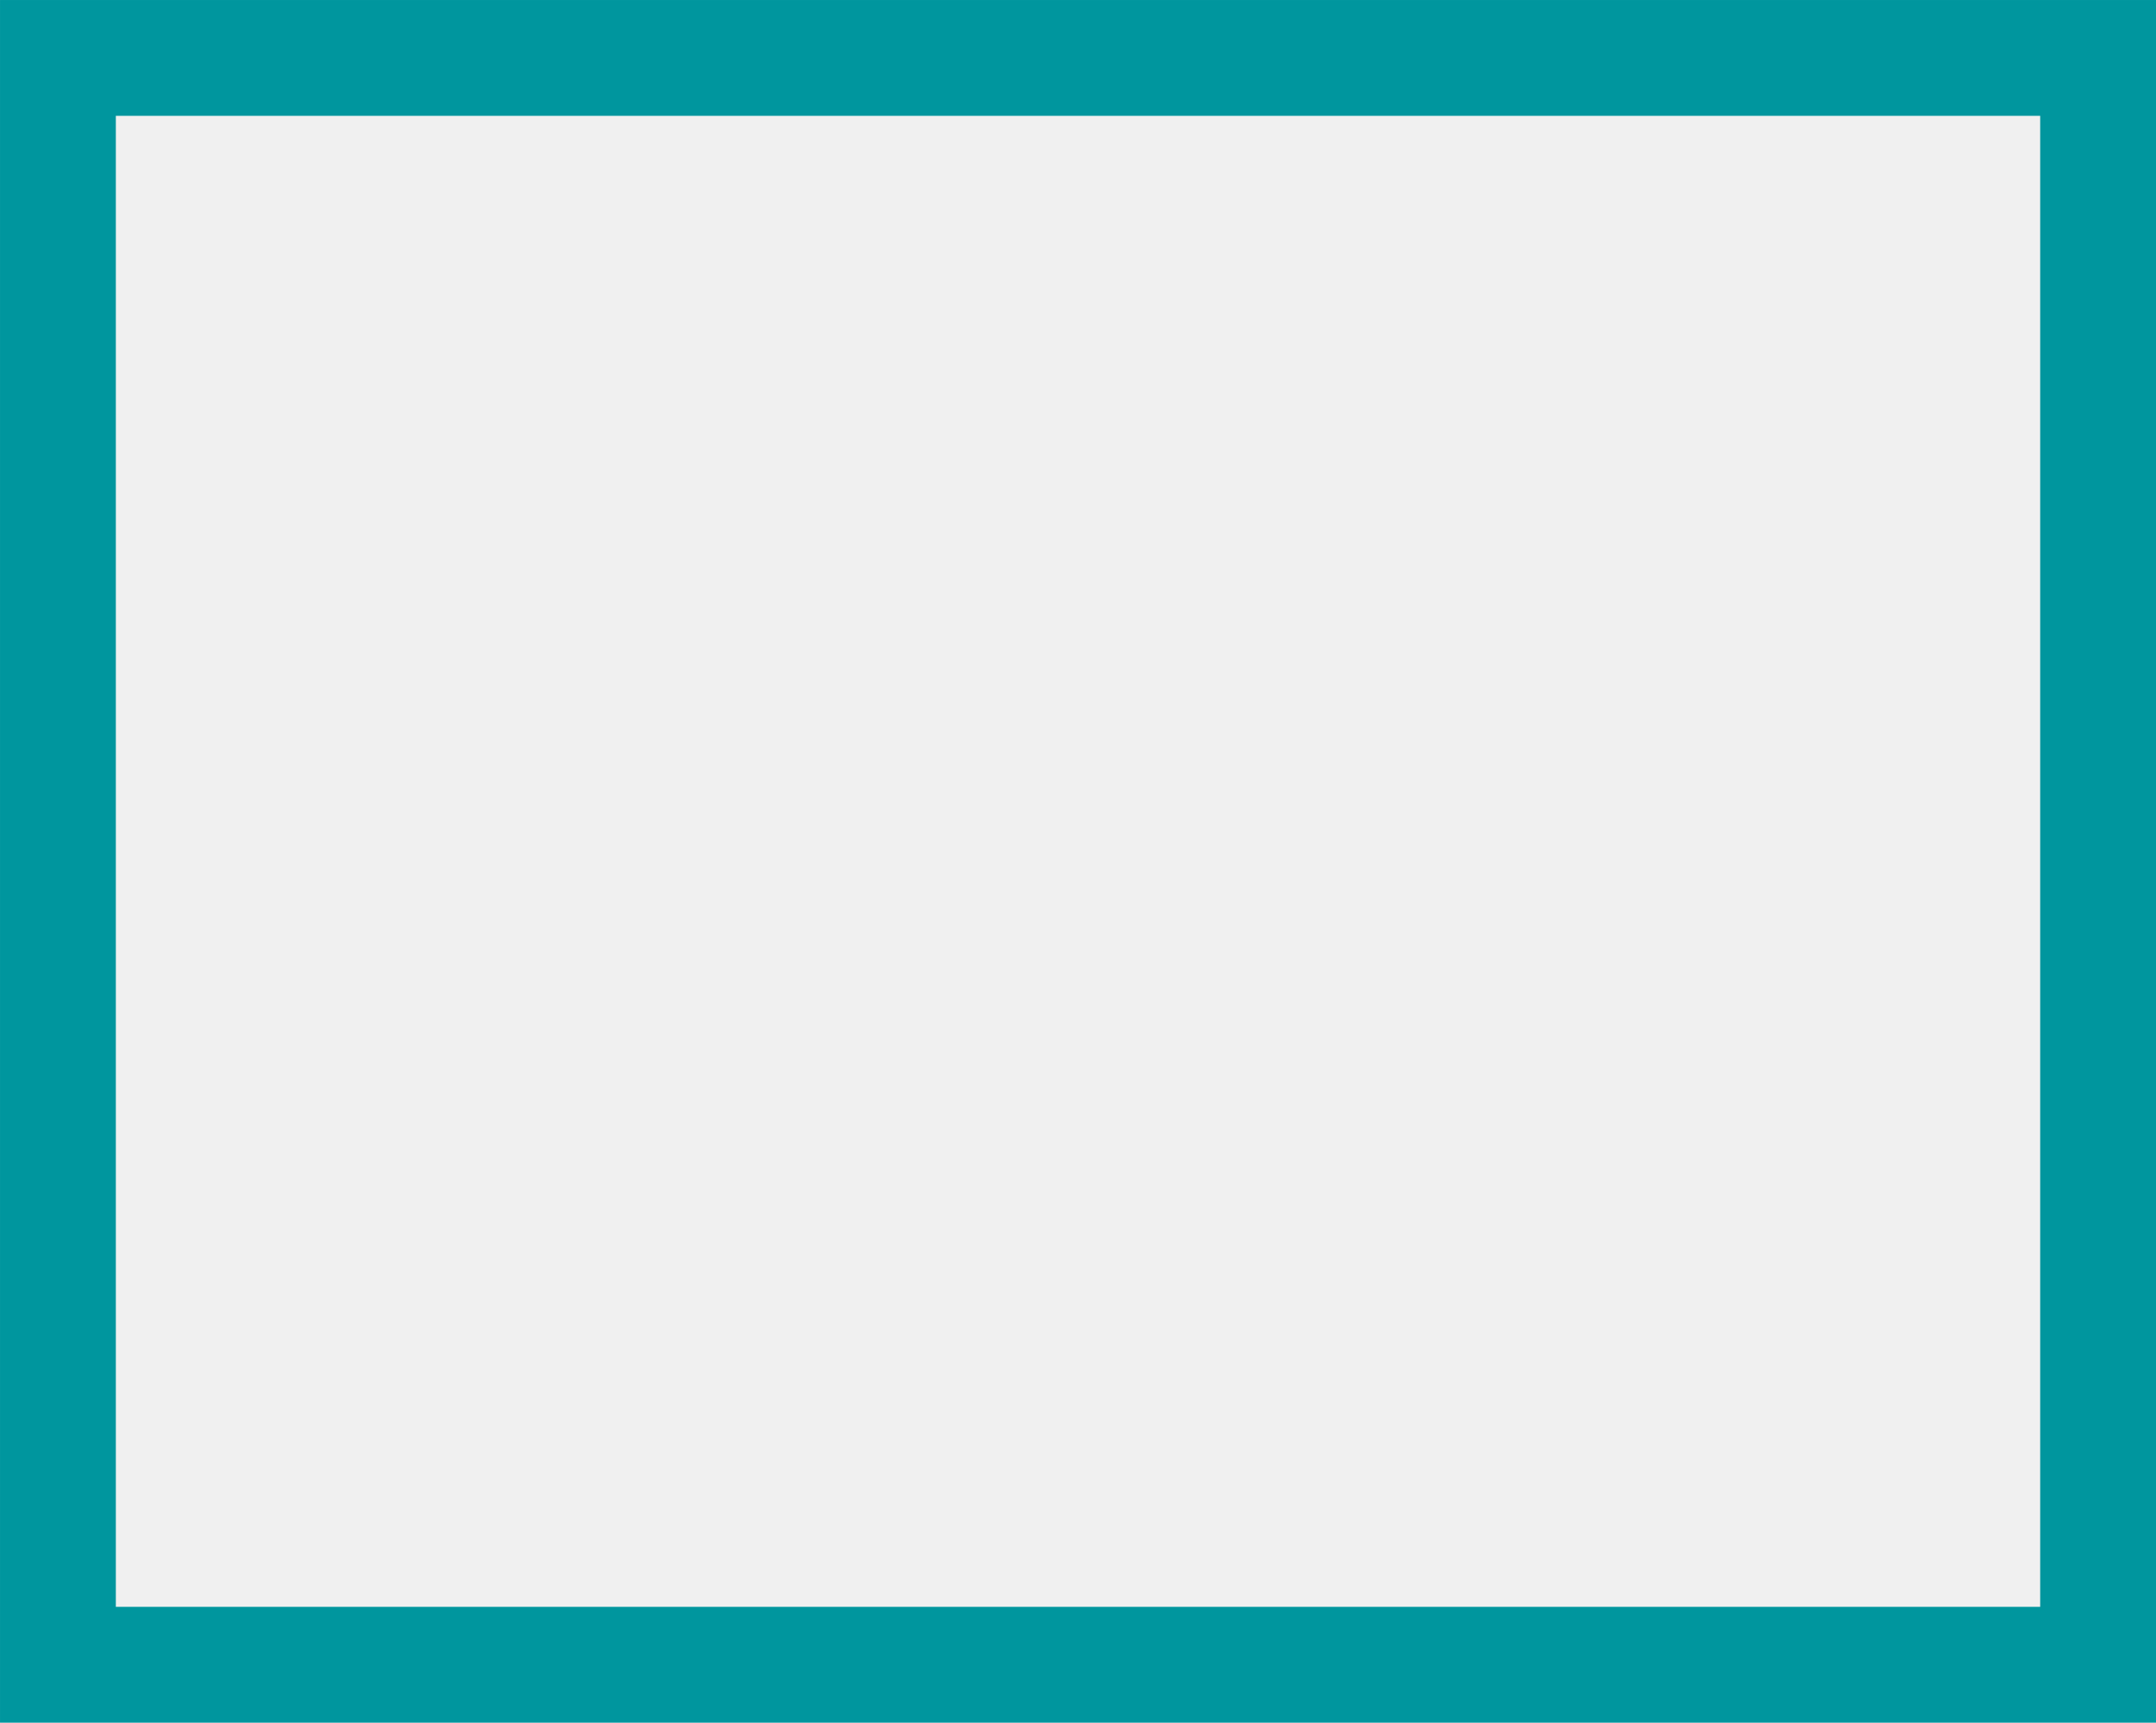
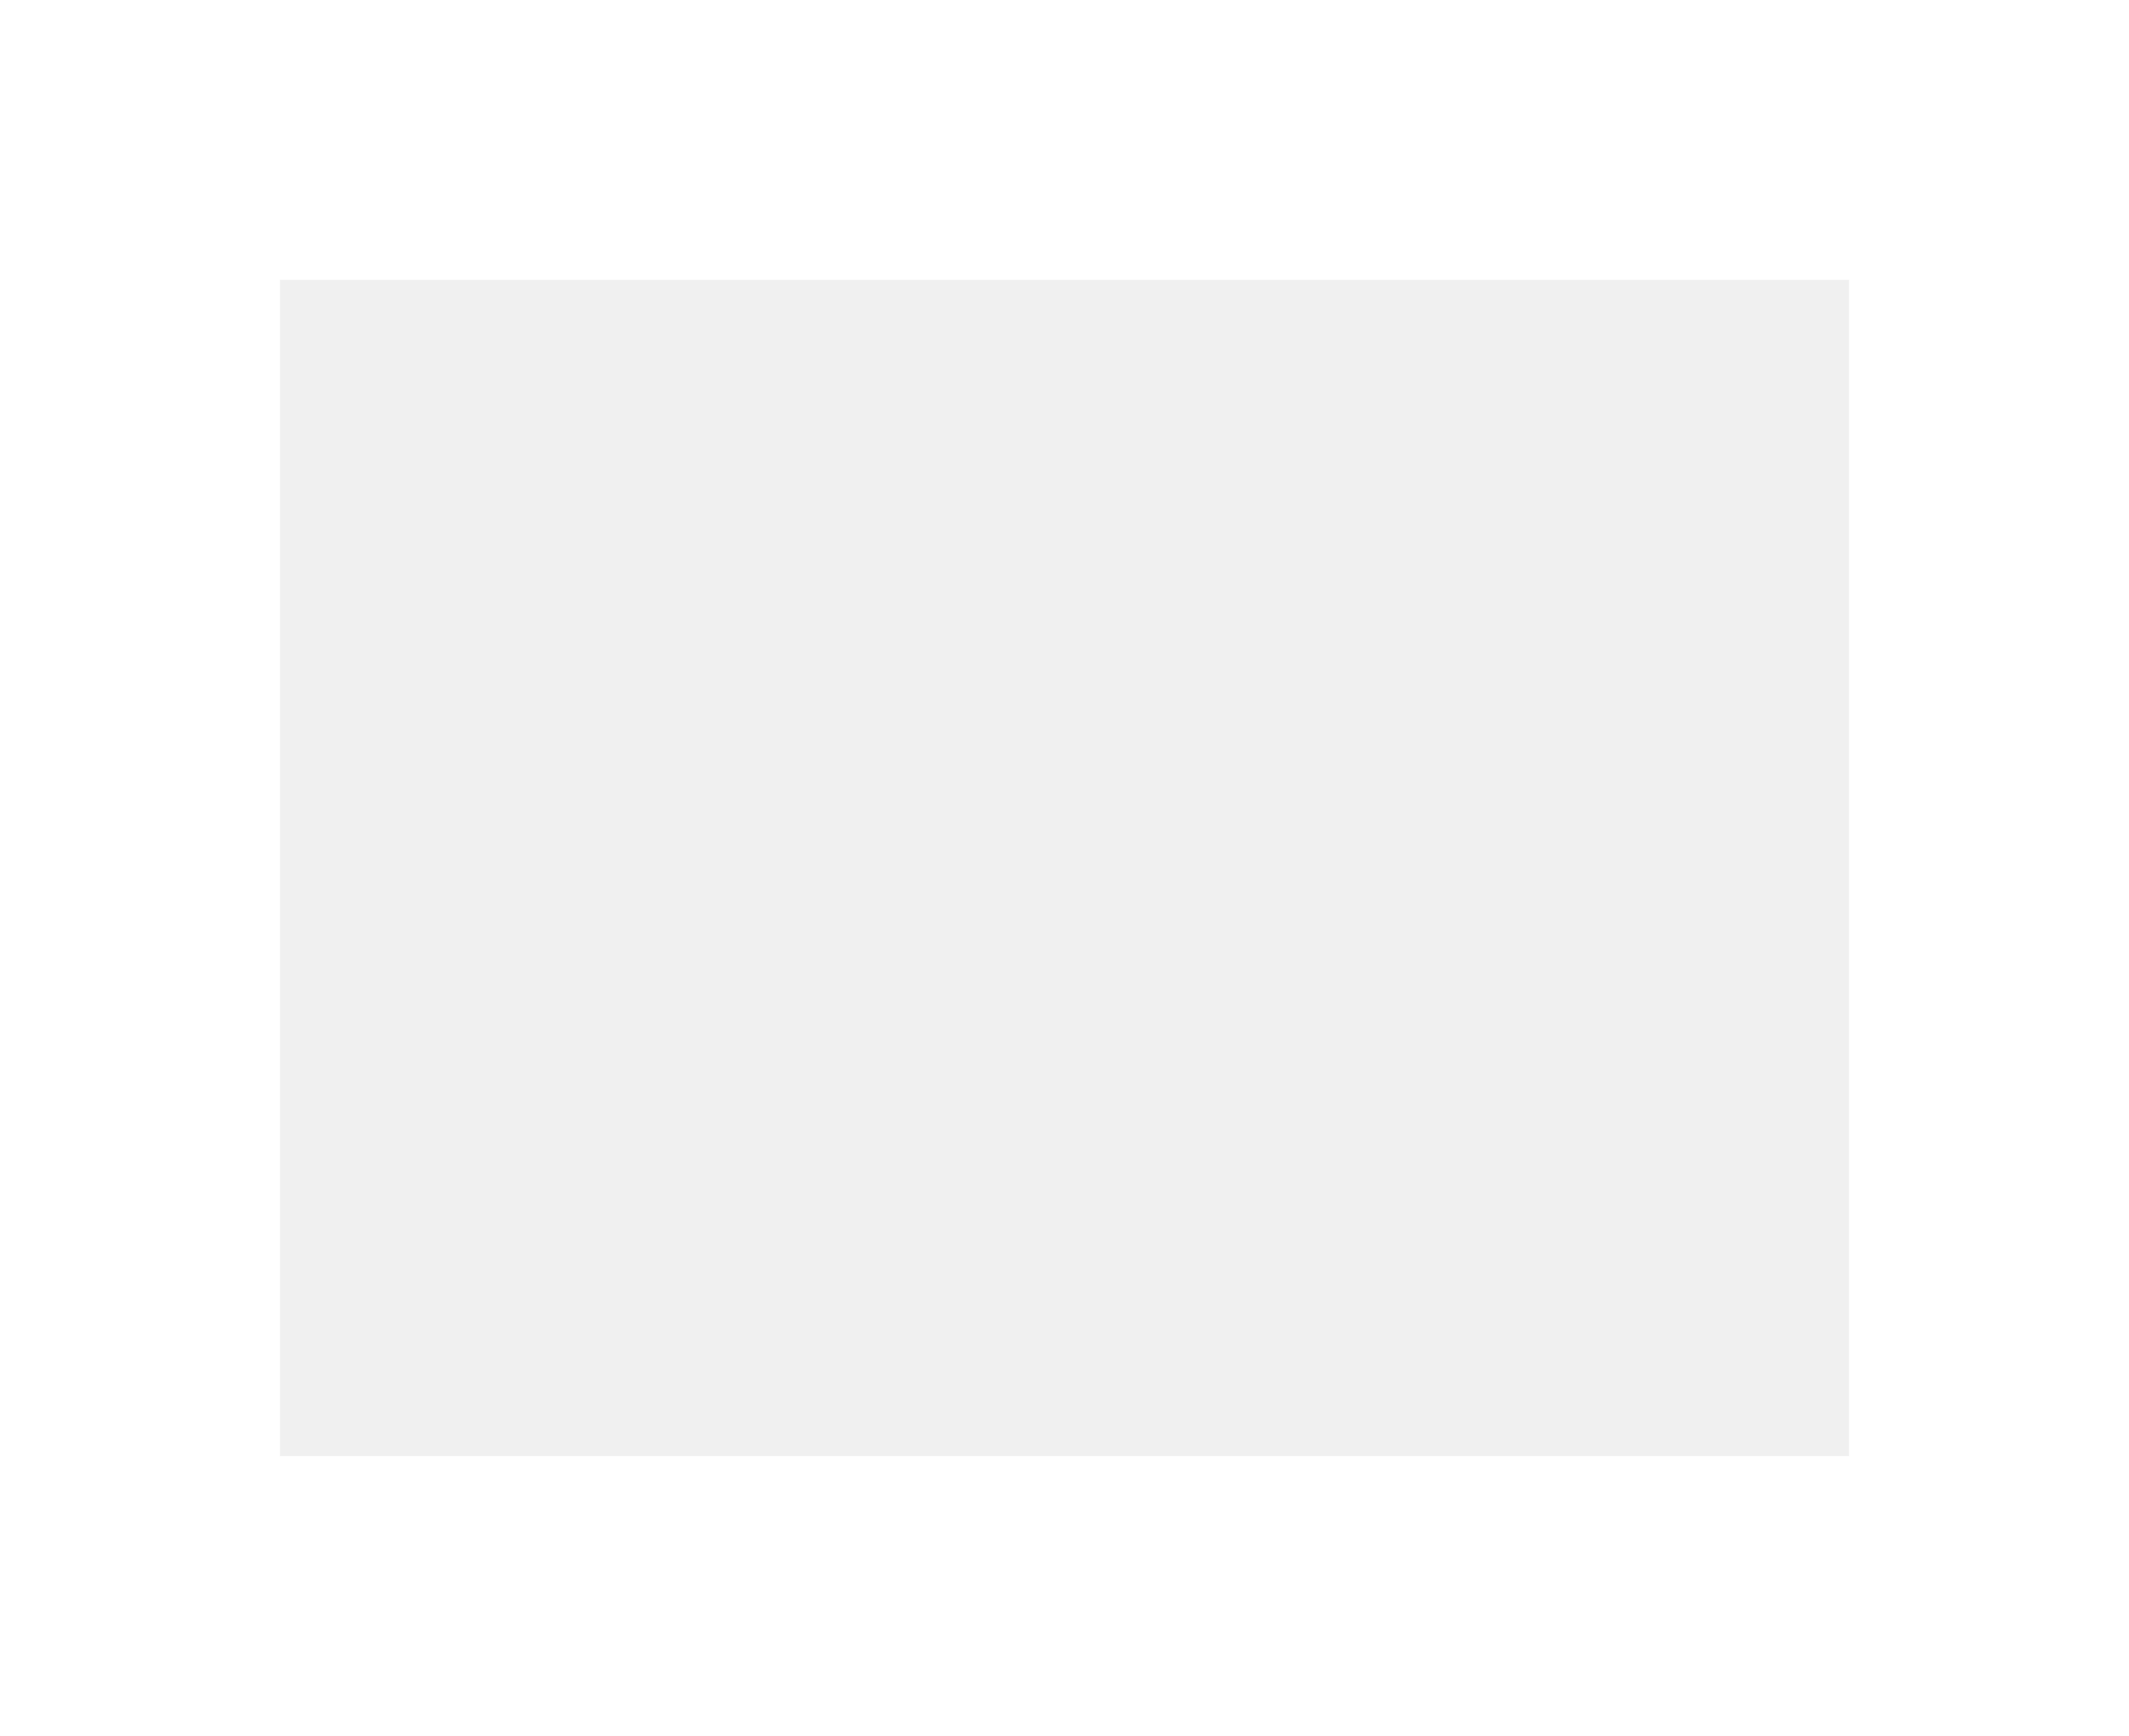
- <svg xmlns="http://www.w3.org/2000/svg" width="27.921mm" height="22.31mm" viewBox="0 0 27.921 22.31" version="1.1" id="svg1">
+ <svg xmlns="http://www.w3.org/2000/svg" width="30.421mm" height="24.81mm" viewBox="0 0 30.421 24.81" version="1.1" id="svg1">
  <defs id="defs1" />
-   <g id="layer1" transform="translate(-26.15682,-40.25087)">
-     <rect style="fill:none;stroke:#00969e;stroke-width:1.5;stroke-opacity:1" id="rect1" width="26.421" height="20.81" x="26.907" y="41.001" ry="4.17" rx="0" />
+   <g id="layer1" transform="translate(-24.90682,-39.00087)">
+     <rect style="fill:none;stroke:#ffffff;stroke-width:4;stroke-dasharray:none;stroke-opacity:1" id="rect1" width="26.421" height="20.81" x="26.907" y="41.001" ry="4.17" rx="0" />
  </g>
</svg>
